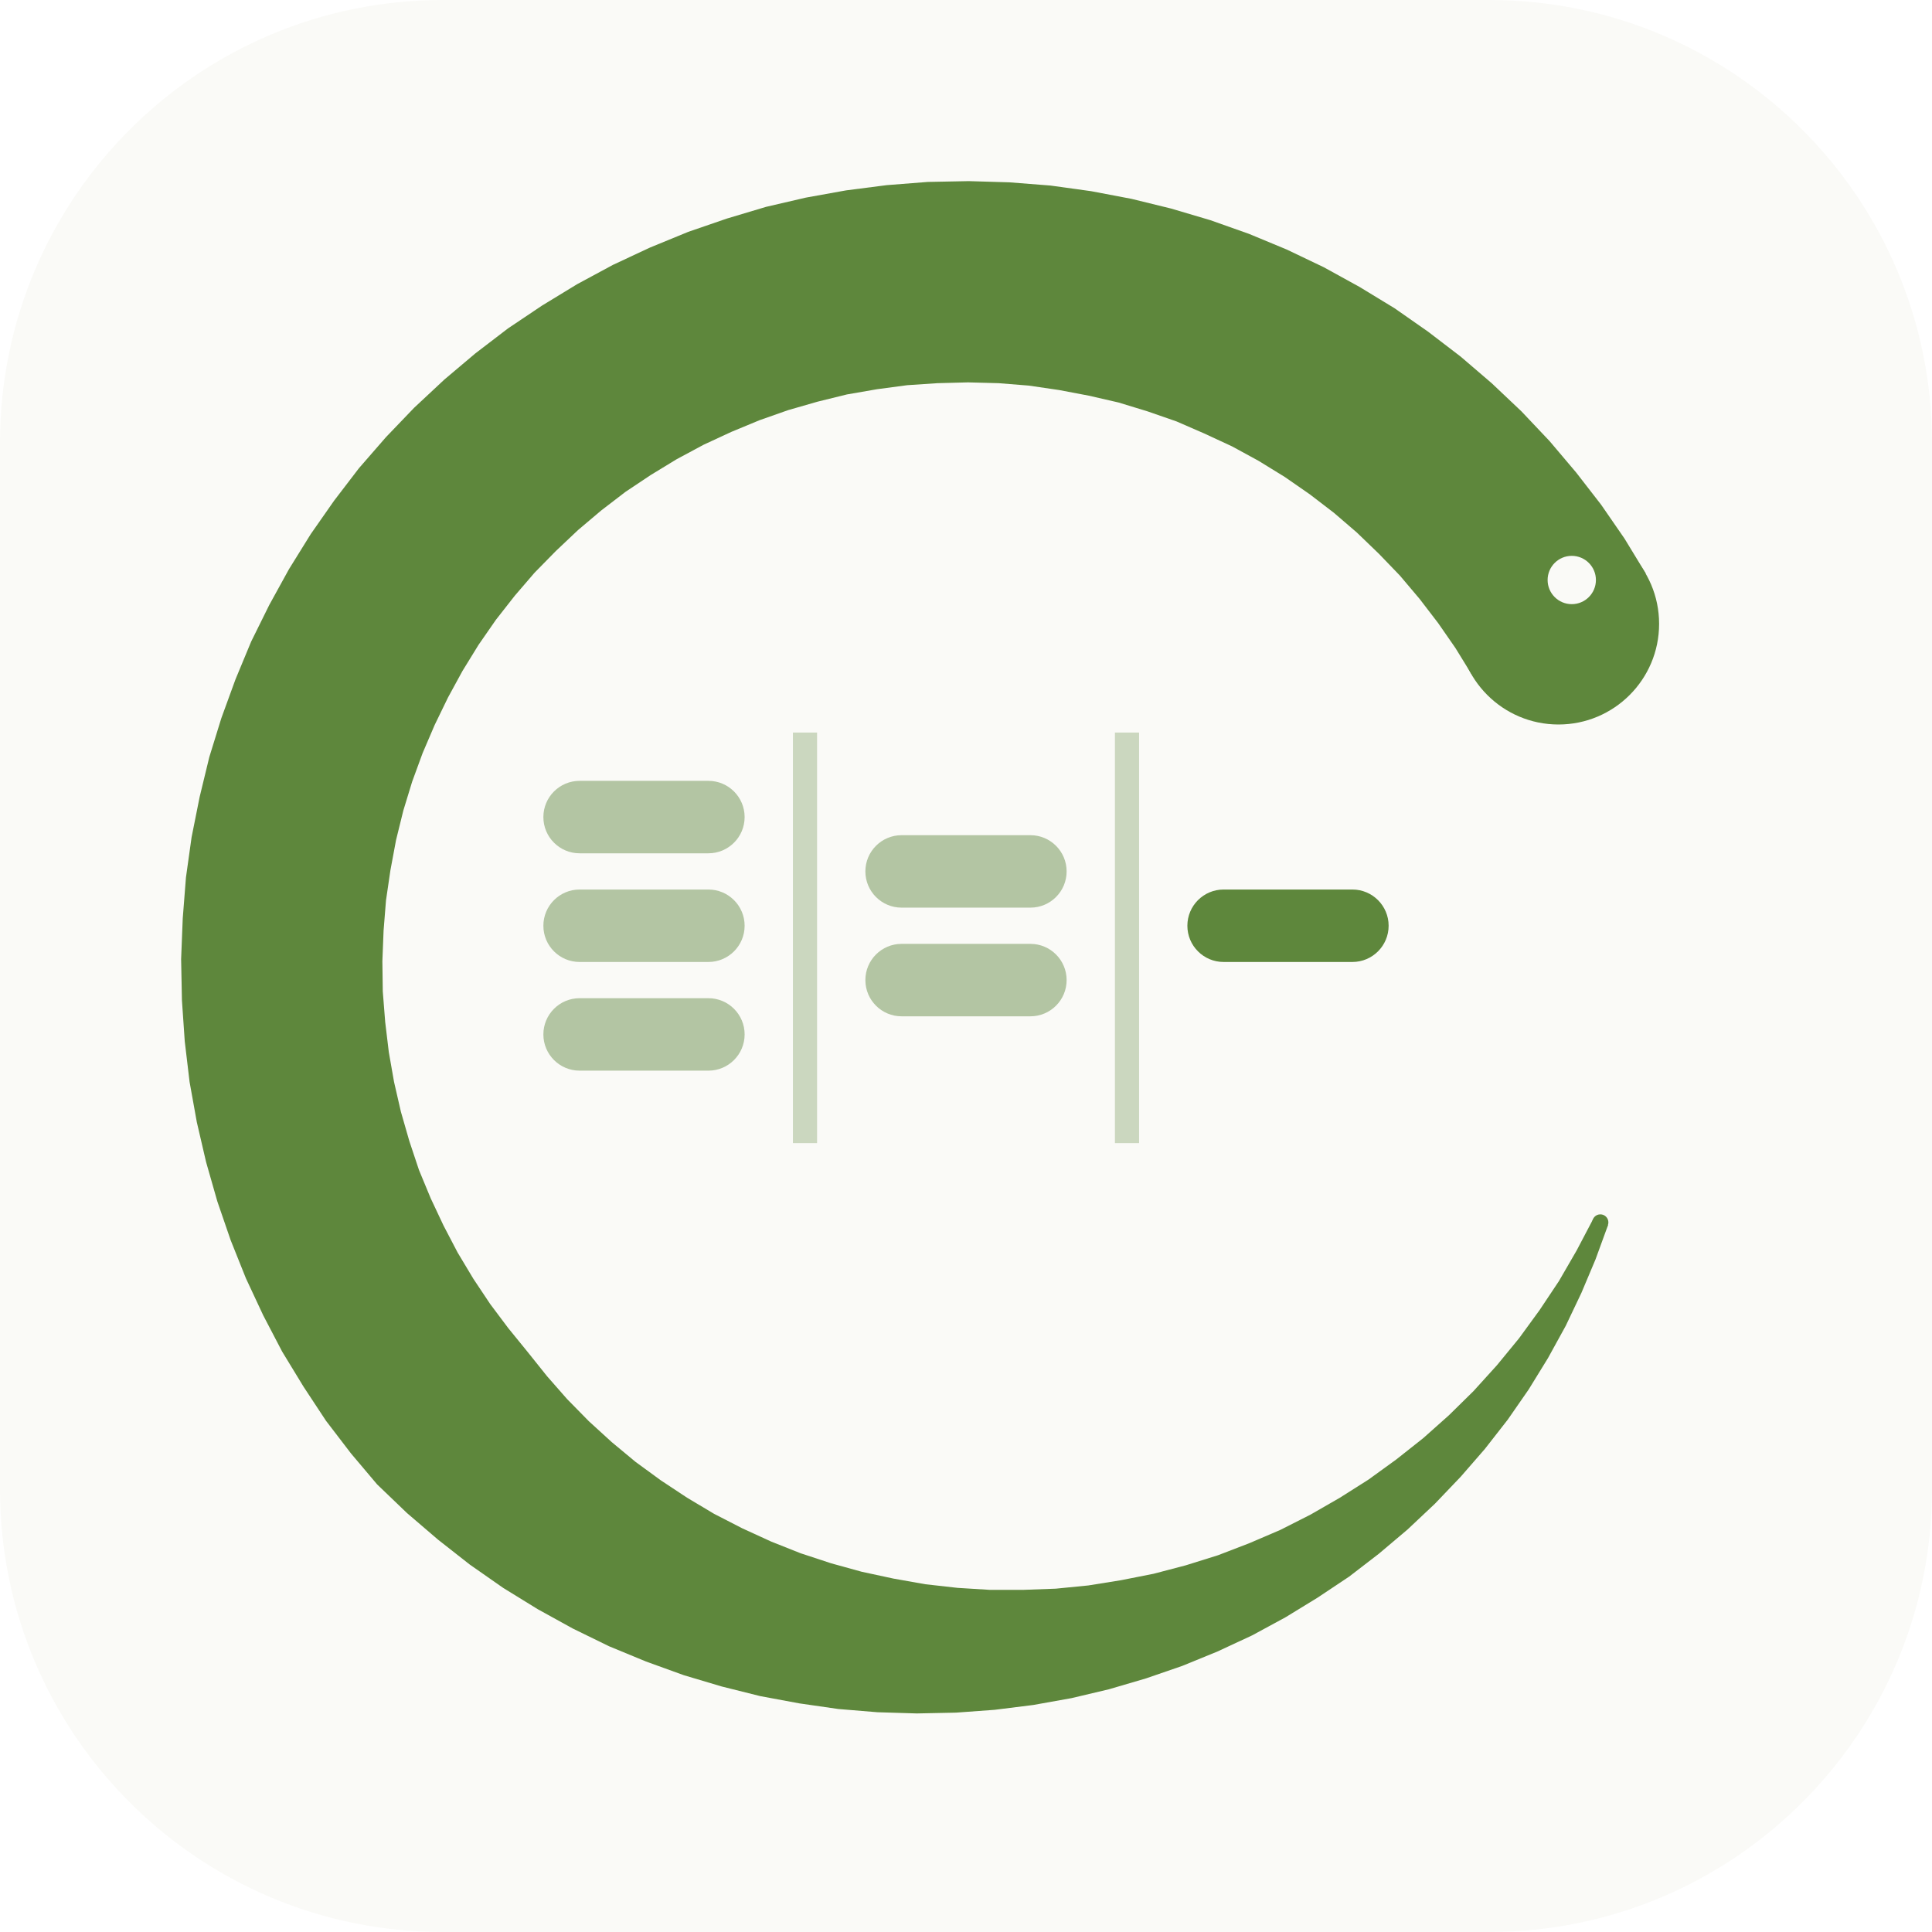
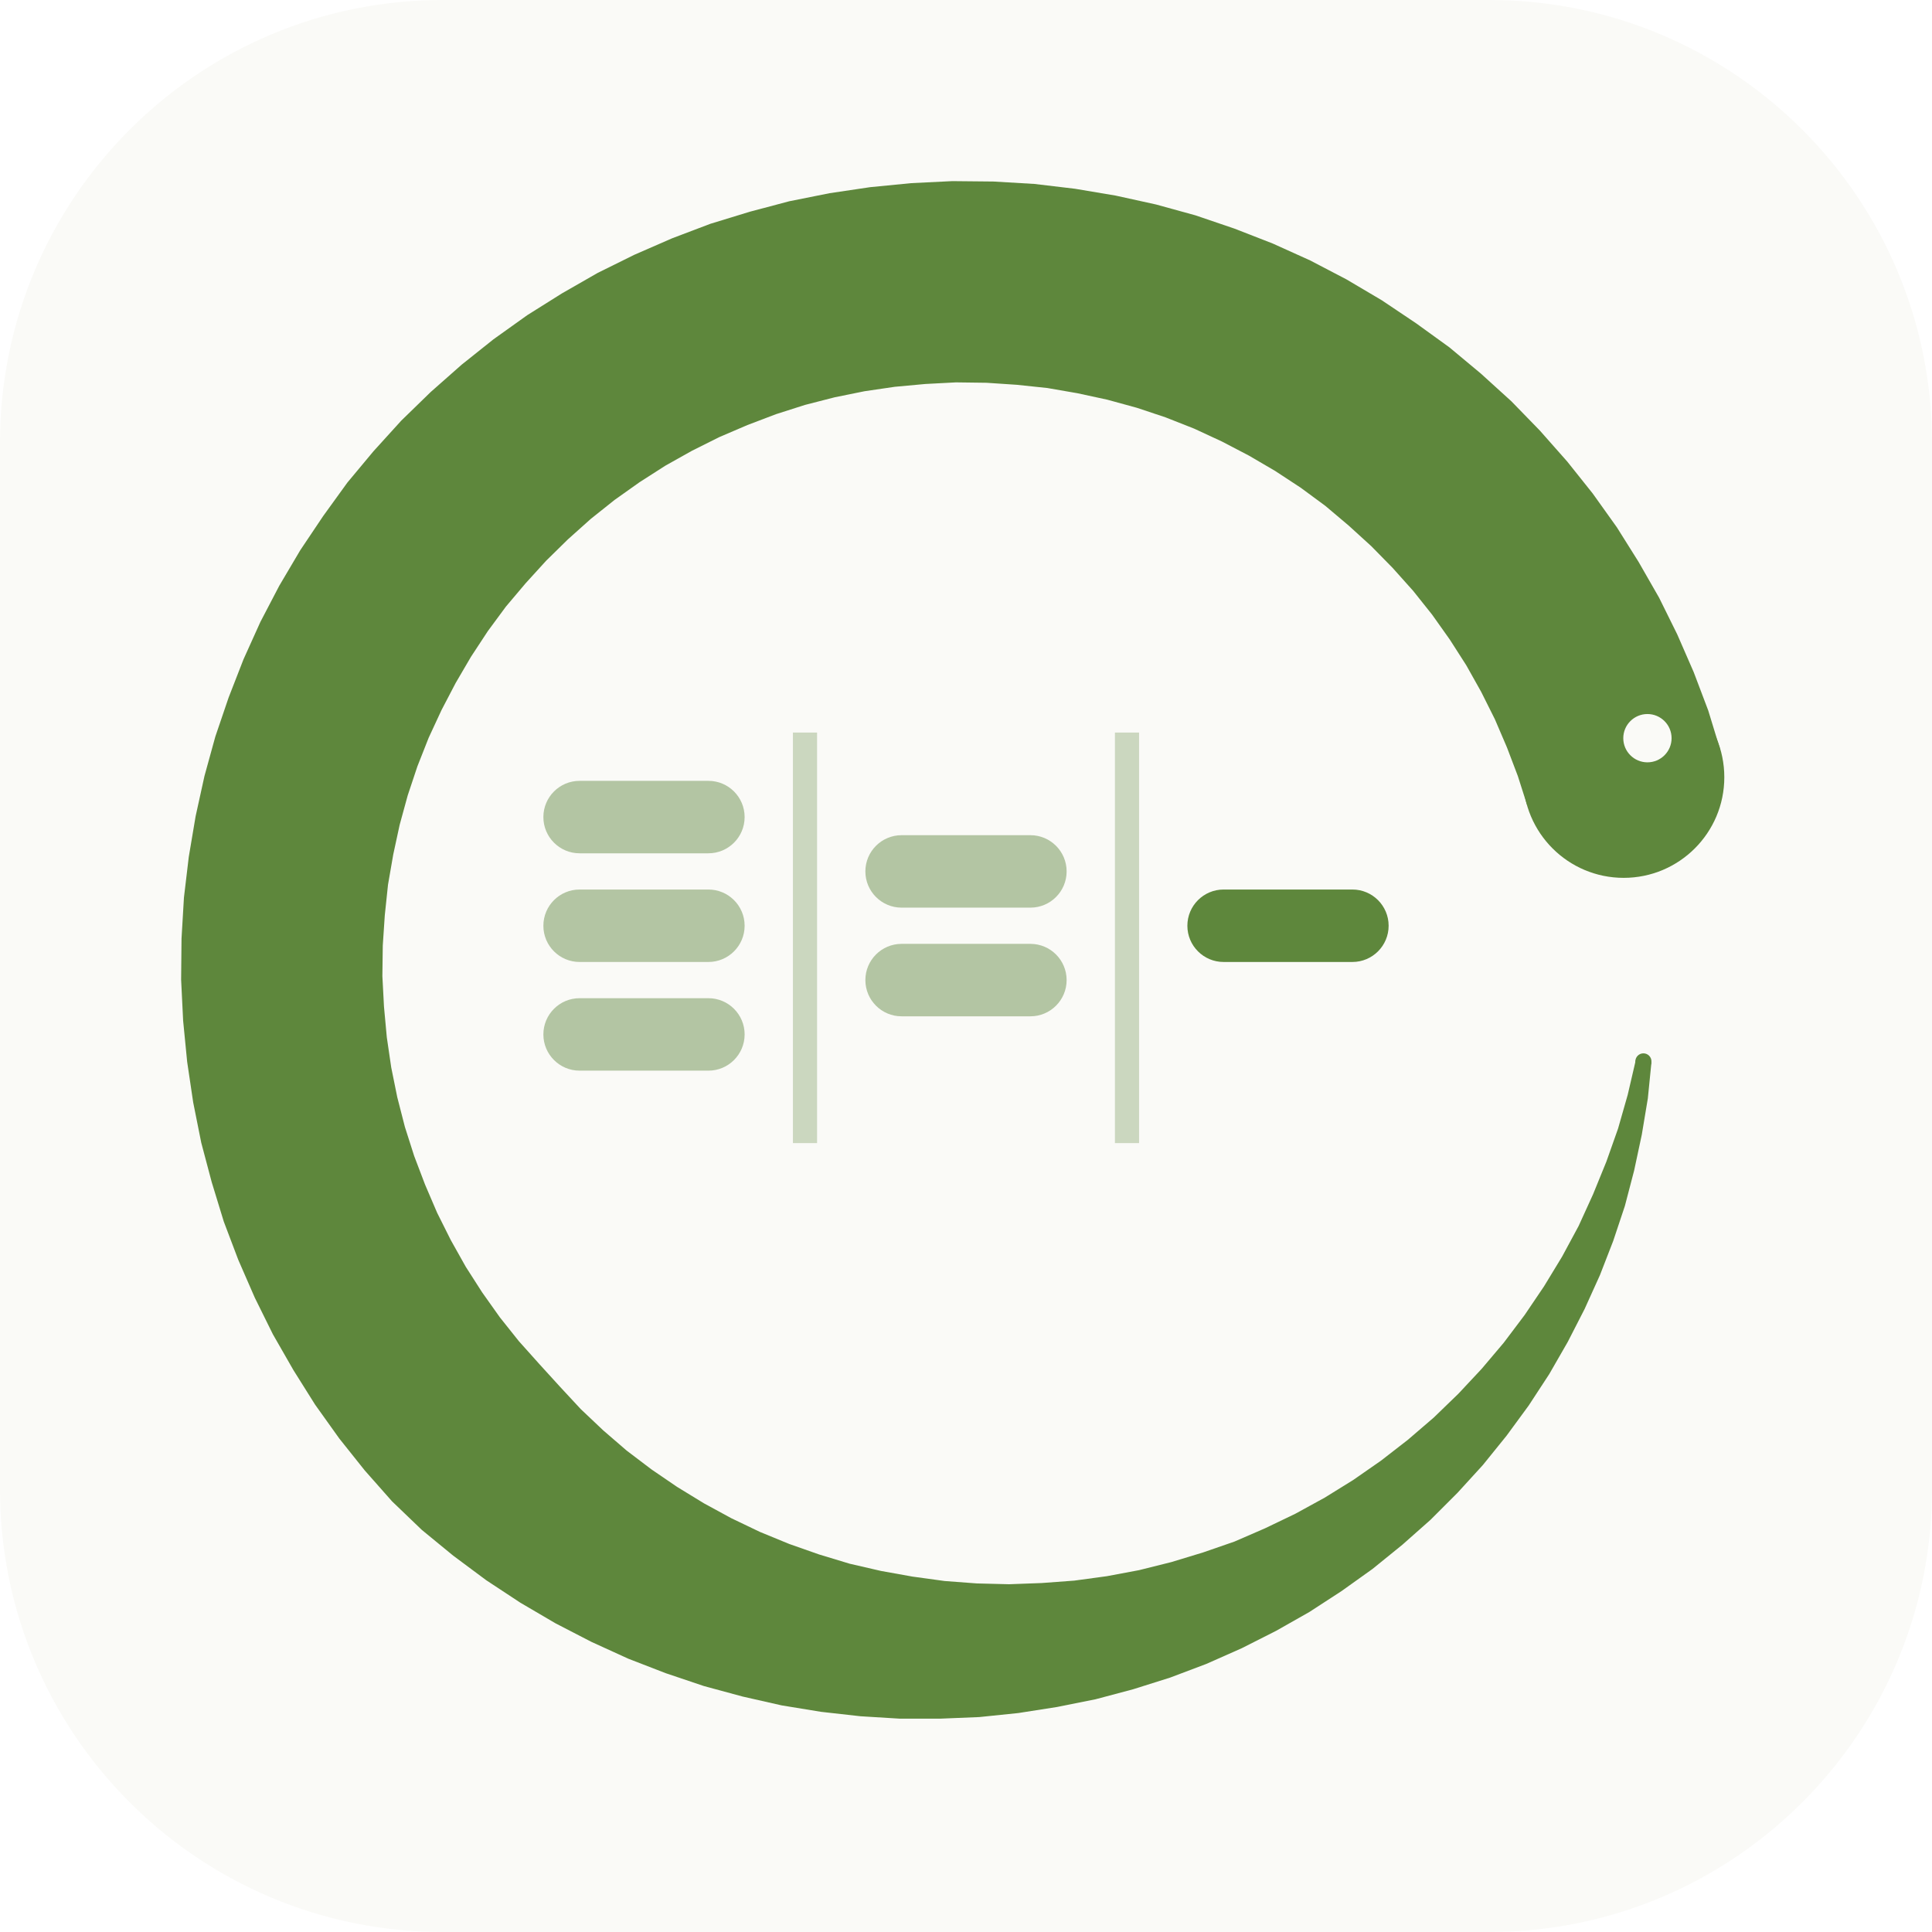
<svg xmlns="http://www.w3.org/2000/svg" viewBox="0 0 48 48">
  <rect width="48" height="48" rx="11" fill="#fafaf7" />
-   <path d="M40.89 14.25L40.36 13.38L39.78 12.54L39.16 11.74L38.5 10.96L37.8 10.22L37.06 9.52L36.29 8.86L35.48 8.24L34.65 7.66L33.78 7.13L32.89 6.64L31.97 6.2L31.03 5.81L30.07 5.47L29.09 5.18L28.11 4.94L27.11 4.75L26.1 4.61L25.08 4.53L24.07 4.5L23.05 4.52L22.03 4.6L21.02 4.73L20.02 4.91L19.03 5.14L18.06 5.43L17.1 5.76L16.15 6.15L15.23 6.58L14.34 7.06L13.47 7.59L12.62 8.16L11.81 8.78L11.04 9.43L10.29 10.13L9.59 10.86L8.92 11.63L8.3 12.44L7.72 13.27L7.18 14.14L6.69 15.03L6.24 15.94L5.85 16.88L5.5 17.84L5.2 18.81L4.96 19.8L4.76 20.8L4.62 21.8L4.54 22.82L4.5 23.83L4.52 24.85L4.59 25.87L4.71 26.88L4.89 27.88L5.12 28.87L5.4 29.85L5.73 30.81L6.11 31.76L6.54 32.68L7.01 33.58L7.54 34.45L8.1 35.3L8.72 36.11L9.37 36.88L10.11 37.59L10.88 38.25L11.67 38.87L12.5 39.45L13.36 39.98L14.23 40.46L15.13 40.9L16.05 41.28L16.99 41.62L17.93 41.9L18.89 42.14L19.86 42.32L20.83 42.46L21.8 42.54L22.78 42.57L23.75 42.55L24.71 42.48L25.67 42.36L26.62 42.19L27.55 41.97L28.47 41.7L29.37 41.39L30.25 41.03L31.11 40.63L31.94 40.18L32.74 39.69L33.52 39.17L34.26 38.6L34.97 38L35.65 37.36L36.29 36.69L36.89 36L37.46 35.27L37.98 34.52L38.46 33.74L38.9 32.94L39.29 32.12L39.64 31.29L39.95 30.44L39.58 30.29L39.17 31.07L38.73 31.83L38.25 32.55L37.74 33.25L37.19 33.92L36.61 34.56L36 35.16L35.36 35.73L34.69 36.26L34 36.76L33.29 37.21L32.56 37.63L31.81 38.01L31.04 38.34L30.26 38.64L29.46 38.89L28.66 39.1L27.85 39.26L27.04 39.39L26.23 39.47L25.41 39.5L24.6 39.5L23.79 39.45L22.99 39.36L22.2 39.22L21.41 39.05L20.65 38.84L19.89 38.59L19.16 38.3L18.44 37.97L17.74 37.61L17.07 37.21L16.42 36.78L15.79 36.32L15.2 35.83L14.63 35.31L14.09 34.76L13.59 34.19L13.11 33.59L12.63 33L12.18 32.4L11.76 31.77L11.37 31.12L11.02 30.45L10.7 29.77L10.41 29.07L10.17 28.35L9.96 27.62L9.79 26.88L9.66 26.14L9.57 25.39L9.51 24.63L9.5 23.88L9.53 23.12L9.59 22.37L9.7 21.62L9.84 20.87L10.02 20.14L10.24 19.42L10.5 18.71L10.8 18.01L11.13 17.33L11.49 16.67L11.89 16.02L12.32 15.4L12.79 14.8L13.28 14.23L13.81 13.69L14.36 13.17L14.94 12.68L15.54 12.22L16.17 11.8L16.81 11.41L17.48 11.05L18.17 10.73L18.87 10.44L19.58 10.19L20.31 9.98L21.04 9.8L21.79 9.67L22.54 9.57L23.29 9.52L24.05 9.5L24.81 9.52L25.56 9.58L26.31 9.69L27.05 9.83L27.79 10L28.51 10.22L29.23 10.47L29.92 10.77L30.61 11.09L31.27 11.45L31.92 11.85L32.54 12.28L33.14 12.74L33.71 13.23L34.26 13.76L34.78 14.3L35.27 14.88L35.73 15.48L36.16 16.1L36.56 16.75Z" fill="#5e873c" />
-   <circle cx="38.72" cy="15.5" r="2.5" fill="#5e873c" />
-   <circle cx="39.76" cy="30.37" r="0.2" fill="#5e873c" />
-   <circle cx="39.05" cy="14.41" r="0.6" fill="#fafaf7" />
+   <path d="M42.74 18.63L42.44 17.65L42.08 16.7L41.67 15.76L41.22 14.85L40.71 13.96L40.17 13.1L39.57 12.26L38.94 11.47L38.26 10.7L37.55 9.97L36.79 9.28L36.01 8.63L35.18 8.03L34.33 7.46L33.45 6.94L32.55 6.47L31.62 6.05L30.67 5.68L29.7 5.35L28.72 5.08L27.72 4.86L26.71 4.69L25.7 4.57L24.68 4.51L23.66 4.5L22.64 4.55L21.62 4.65L20.61 4.8L19.61 5L18.63 5.26L17.65 5.56L16.7 5.92L15.76 6.33L14.85 6.78L13.96 7.29L13.1 7.83L12.26 8.43L11.47 9.06L10.7 9.74L9.97 10.45L9.28 11.21L8.63 11.99L8.03 12.82L7.46 13.67L6.94 14.55L6.47 15.45L6.05 16.38L5.68 17.33L5.35 18.3L5.08 19.28L4.86 20.28L4.69 21.29L4.57 22.3L4.51 23.32L4.5 24.34L4.55 25.36L4.65 26.38L4.8 27.39L5 28.39L5.26 29.37L5.56 30.35L5.92 31.3L6.33 32.24L6.78 33.15L7.29 34.04L7.83 34.9L8.43 35.74L9.06 36.53L9.74 37.3L10.48 38.01L11.26 38.65L12.08 39.26L12.93 39.82L13.8 40.33L14.69 40.79L15.61 41.21L16.54 41.57L17.49 41.89L18.45 42.15L19.42 42.37L20.4 42.53L21.38 42.64L22.36 42.7L23.35 42.7L24.33 42.66L25.3 42.56L26.26 42.41L27.21 42.22L28.15 41.97L29.07 41.68L29.97 41.34L30.85 40.95L31.7 40.52L32.53 40.05L33.33 39.53L34.1 38.98L34.84 38.38L35.54 37.76L36.21 37.09L36.84 36.4L37.43 35.67L37.98 34.92L38.49 34.14L38.95 33.34L39.37 32.52L39.75 31.68L40.08 30.83L40.37 29.96L40.6 29.08L40.79 28.19L40.94 27.29L41.03 26.39L40.64 26.34L40.44 27.2L40.2 28.04L39.91 28.86L39.58 29.67L39.22 30.46L38.81 31.22L38.36 31.96L37.88 32.67L37.36 33.36L36.81 34.01L36.23 34.63L35.62 35.22L34.98 35.77L34.31 36.29L33.62 36.77L32.91 37.21L32.18 37.61L31.43 37.97L30.67 38.3L29.89 38.57L29.1 38.81L28.3 39.01L27.5 39.16L26.69 39.27L25.88 39.33L25.07 39.36L24.27 39.34L23.47 39.28L22.67 39.17L21.89 39.03L21.11 38.85L20.35 38.62L19.61 38.36L18.88 38.06L18.17 37.72L17.49 37.35L16.82 36.94L16.19 36.51L15.57 36.04L14.99 35.54L14.43 35.01L13.91 34.45L13.4 33.89L12.89 33.32L12.42 32.73L11.98 32.11L11.57 31.47L11.2 30.81L10.86 30.13L10.56 29.43L10.29 28.72L10.06 28L9.87 27.26L9.72 26.52L9.61 25.77L9.54 25.01L9.5 24.25L9.51 23.49L9.56 22.74L9.64 21.98L9.77 21.23L9.93 20.49L10.13 19.76L10.37 19.04L10.65 18.33L10.97 17.64L11.32 16.97L11.7 16.32L12.12 15.68L12.57 15.07L13.06 14.49L13.57 13.93L14.11 13.4L14.68 12.89L15.27 12.42L15.89 11.98L16.53 11.57L17.19 11.2L17.87 10.86L18.57 10.56L19.28 10.29L20 10.06L20.74 9.87L21.48 9.72L22.23 9.61L22.99 9.54L23.75 9.5L24.51 9.51L25.26 9.56L26.02 9.64L26.77 9.77L27.51 9.93L28.24 10.13L28.96 10.37L29.67 10.65L30.36 10.97L31.03 11.32L31.68 11.7L32.32 12.12L32.93 12.57L33.51 13.06L34.07 13.57L34.6 14.11L35.11 14.68L35.58 15.27L36.02 15.89L36.43 16.53L36.8 17.19L37.14 17.87L37.44 18.57L37.71 19.28L37.94 20Z" fill="#5e873c" />
+   <circle cx="40.34" cy="19.31" r="2.5" fill="#5e873c" />
+   <circle cx="40.83" cy="26.37" r="0.2" fill="#5e873c" />
+   <circle cx="40.93" cy="18.34" r="0.6" fill="#fafaf7" />
  <g fill="#5e873c">
    <g fill-opacity=".45">
      <rect x="13.5" y="19.4" width="5" height="1.8" rx=".9" />
      <rect x="13.5" y="22.1" width="5" height="1.8" rx=".9" />
      <rect x="13.5" y="24.8" width="5" height="1.8" rx=".9" />
      <rect x="21.5" y="20.75" width="5" height="1.8" rx=".9" />
      <rect x="21.5" y="23.45" width="5" height="1.8" rx=".9" />
    </g>
    <rect x="29.5" y="22.1" width="5" height="1.8" rx=".9" />
  </g>
  <path d="M20 18.2V28.4M28 18.2V28.4" stroke="#5e873c" stroke-opacity=".3" stroke-width=".6" />
</svg>
